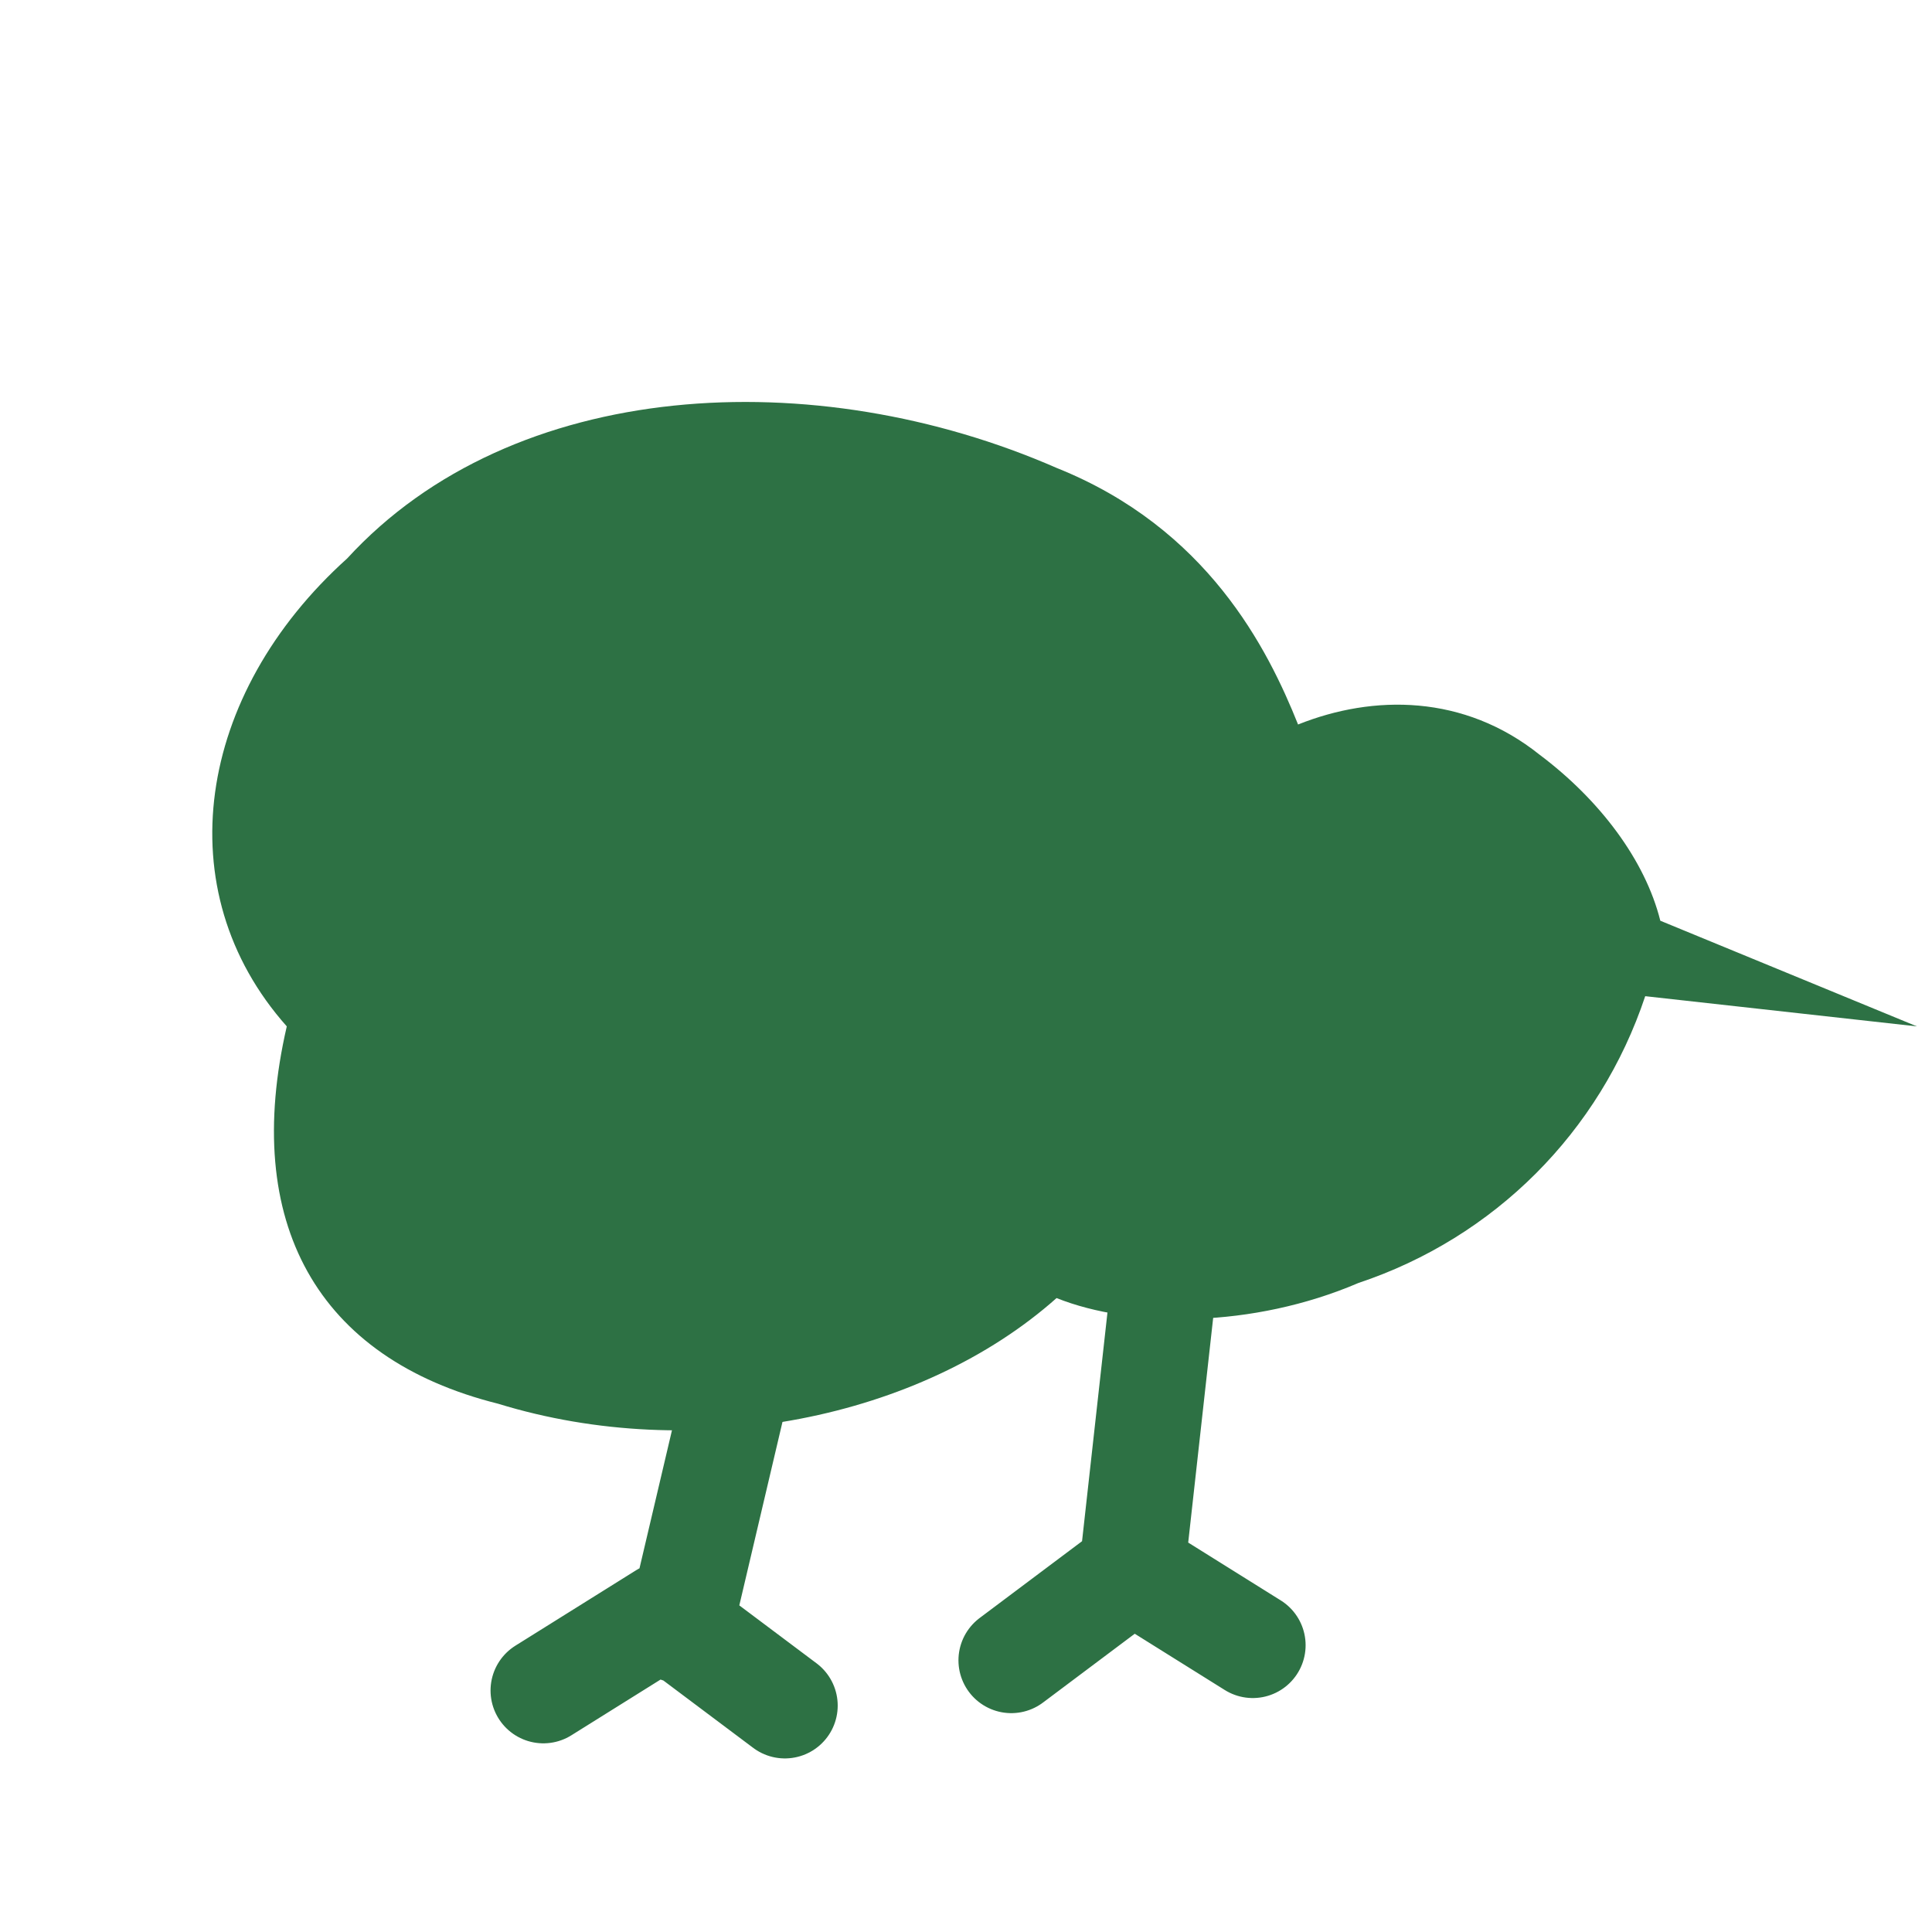
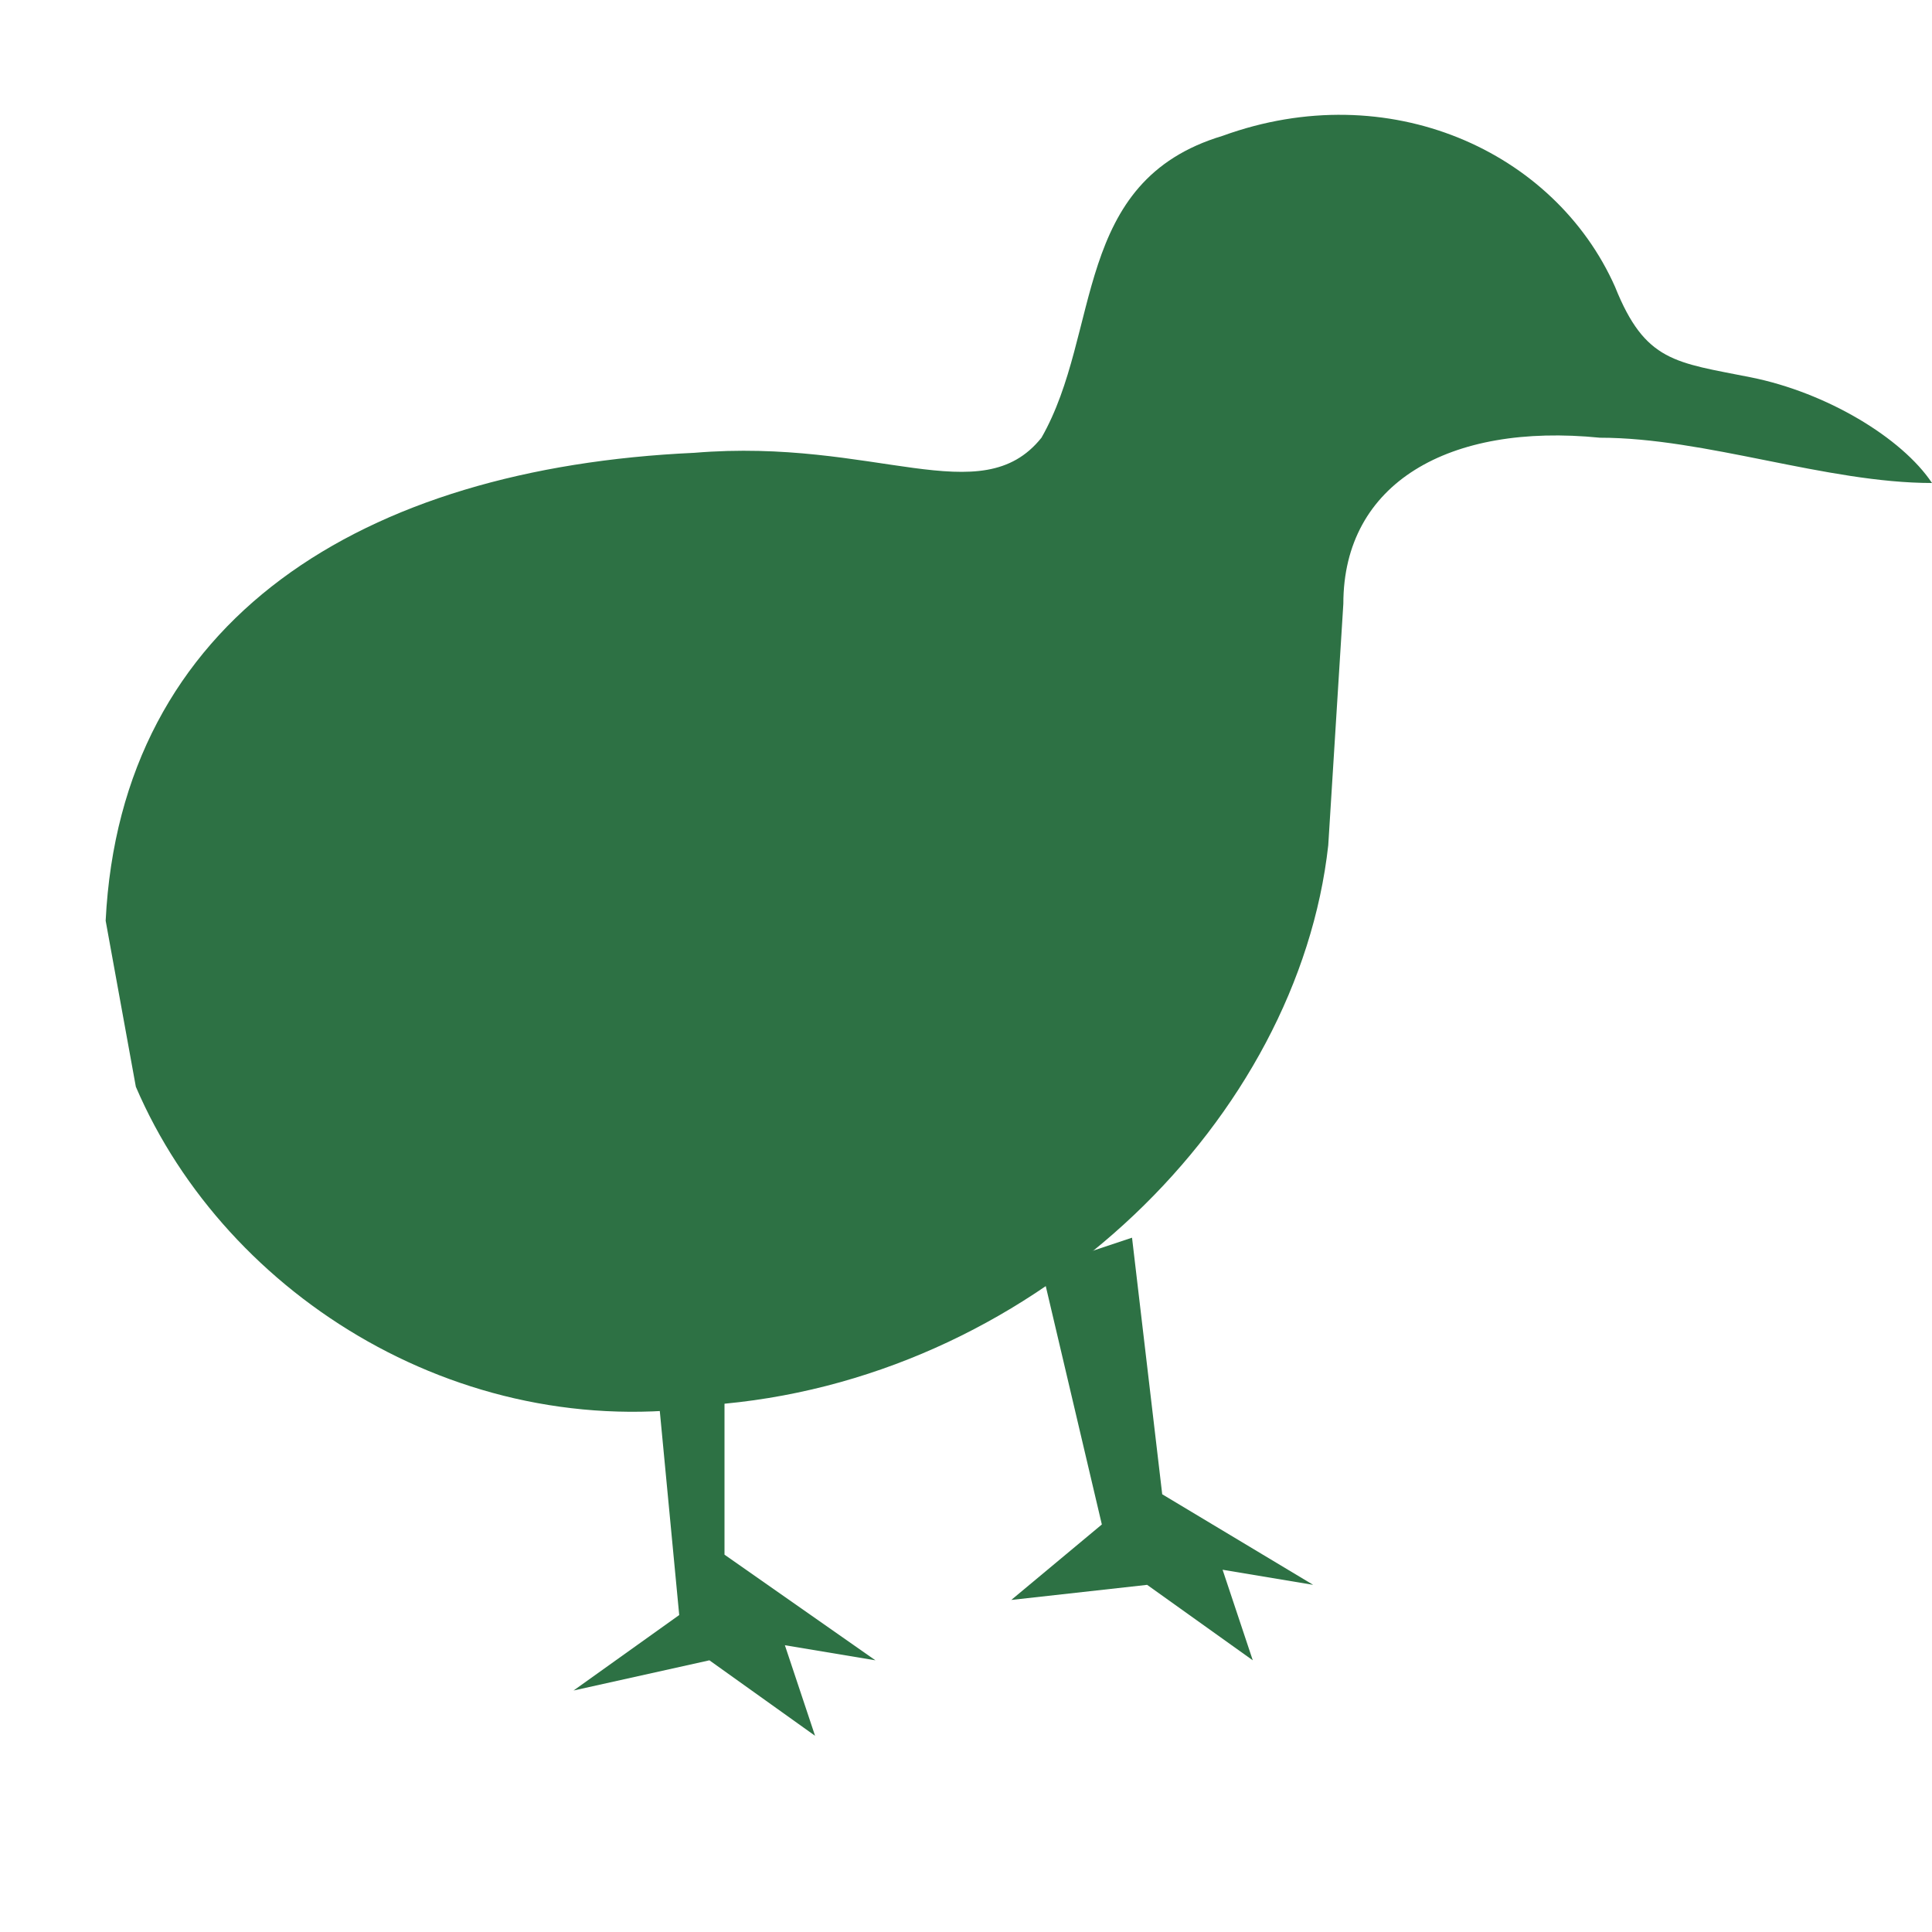
- <svg xmlns="http://www.w3.org/2000/svg" viewBox="0 0 128 128" role="img" aria-label="Green kiwi bird silhouette">
-   <path fill="#2d7144" d="M19 68C11 59 13 46 23 37C34 25 54 24 70 31C80 35 84 43 86 48C91 46 97 46 102 50C106 53 109 57 110 61L127 68L109 66C106 75 99 82 90 85C83 88 75 88 70 86C61 94 46 97 33 93C21 90 16 81 19 68Z" />
-   <path d="M49 91L45 108M44 107L36 112M44 107L52 113M77 86L75 104M75 104L67 110M75 104L83 109" fill="none" stroke="#2d7144" stroke-width="7" stroke-linecap="round" stroke-linejoin="round" />
+ <svg xmlns="http://www.w3.org/2000/svg" viewBox="0 0 128 128" role="img" aria-label="Solid green kiwi facing right">
+   <path fill="#2d7144" d="M7 61C8 41 24 31 46 30C58 29 65 34 69 29C73 22 71 12 81 9C92 5 103 10 107 19C109 24 111 24 116 25C121 26 126 29 128 32C121 32 113 29 106 29C96 28 89 32 89 40L88 56C86 74 69 91 48 93C31 96 15 86 9 72Z" />
+   <path fill="#2d7144" d="M43 86L45 107L38 112L47 110L54 115L52 109L58 110L48 103L48 87ZM69 84L73 101L67 106L76 105L83 110L81 104L87 105L77 99L75 82Z" />
</svg>
